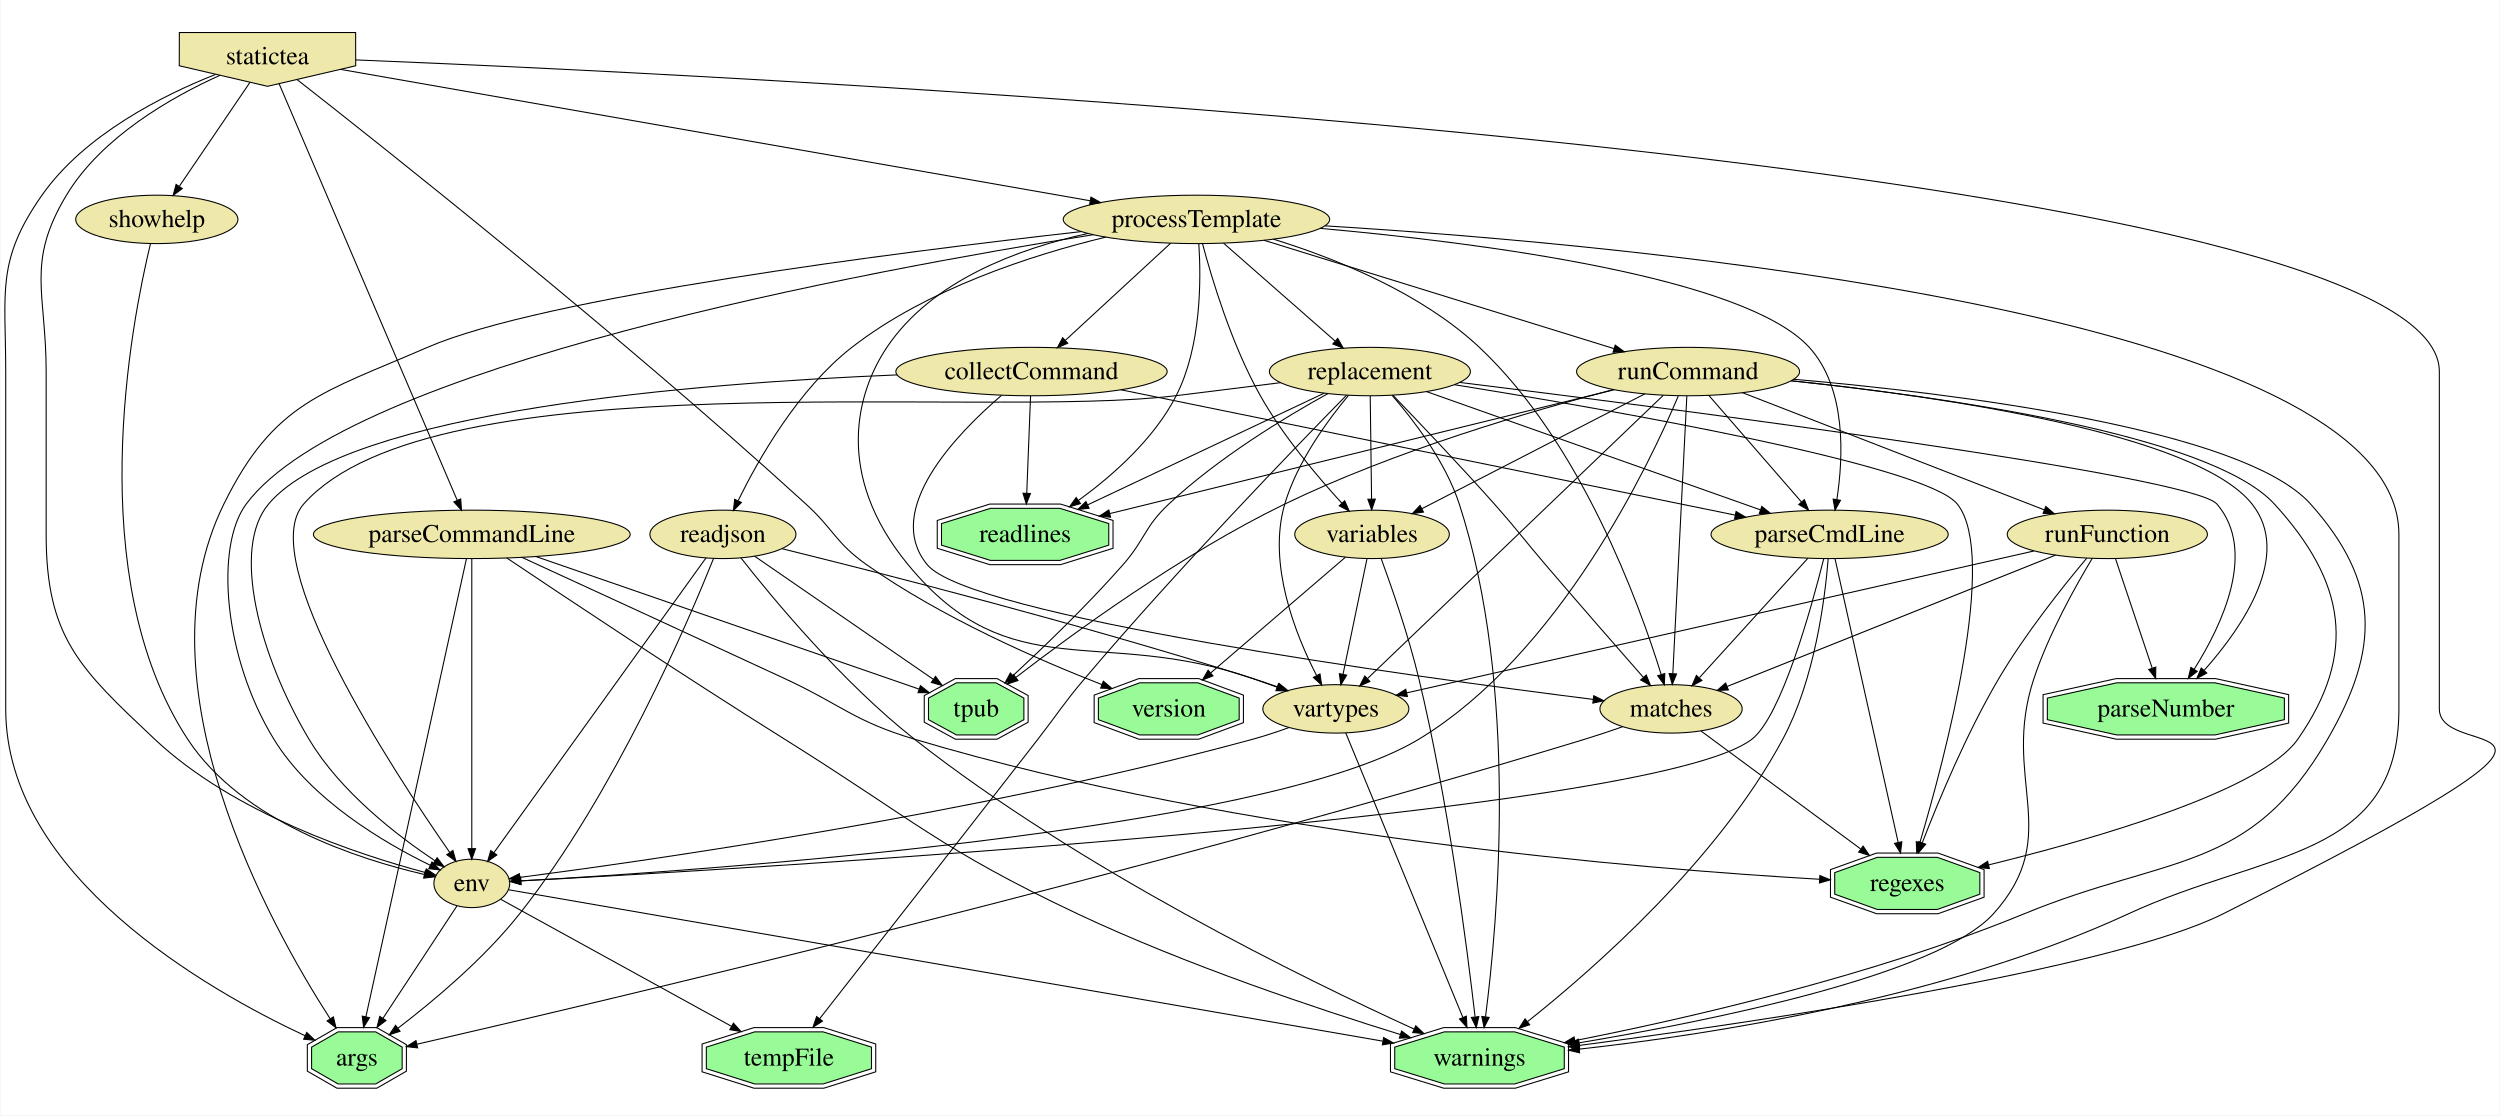
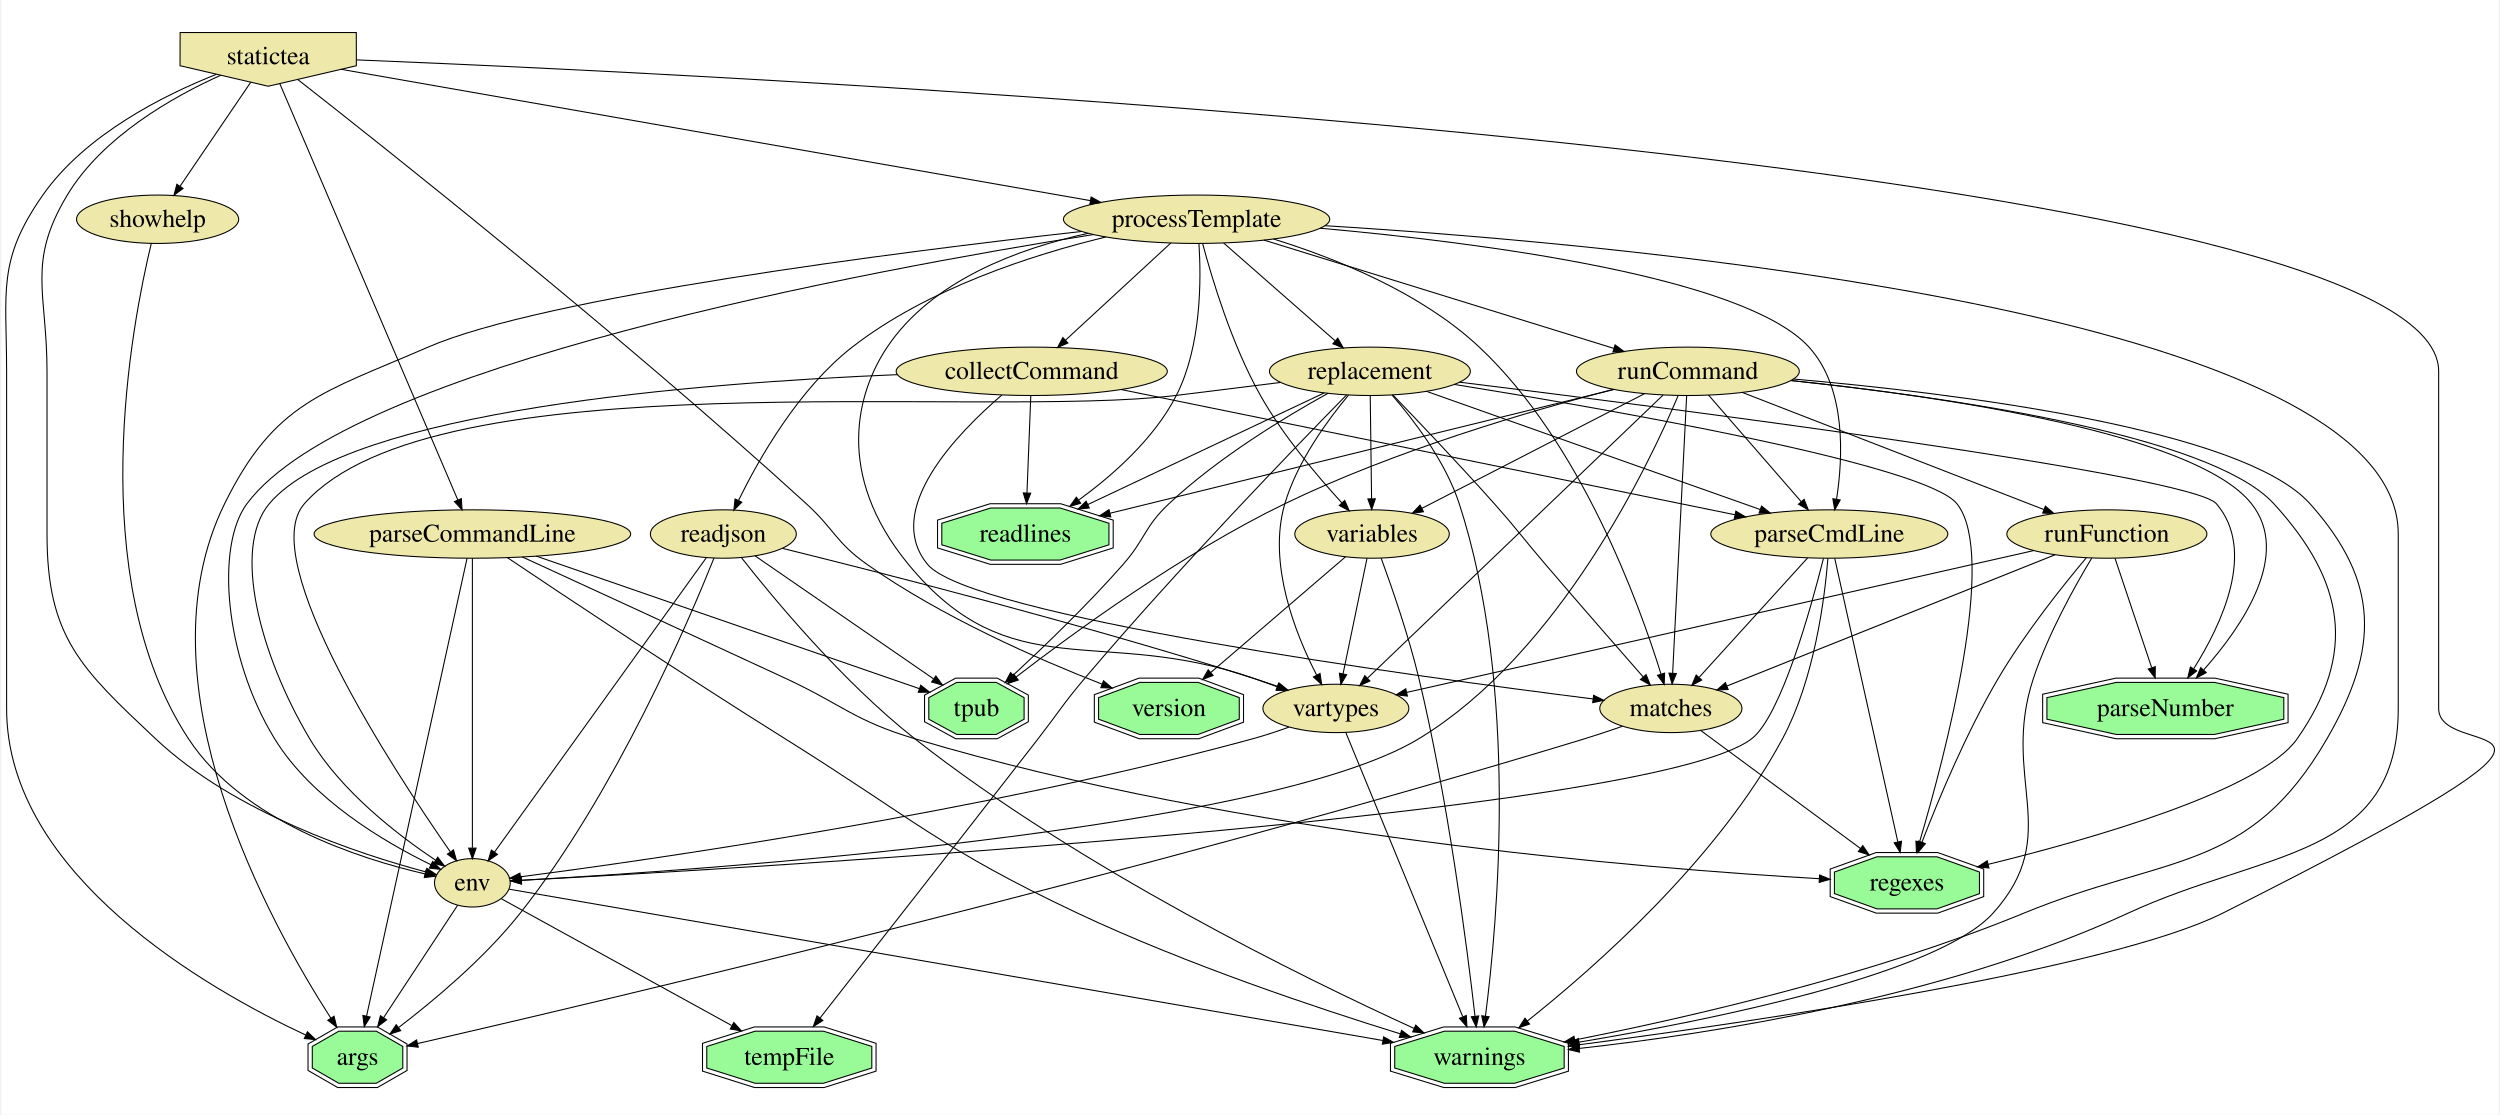
- <svg xmlns="http://www.w3.org/2000/svg" xmlns:xlink="http://www.w3.org/1999/xlink" width="2349pt" height="1048pt" viewBox="0.00 0.00 2348.50 1048.17">
-   <g id="graph0" class="graph" transform="scale(1 1) rotate(0) translate(4 1044.172)">
+ <svg xmlns="http://www.w3.org/2000/svg" xmlns:xlink="http://www.w3.org/1999/xlink" width="720pt" height="321pt" viewBox="0.00 0.00 720.00 321.35">
+   <g id="graph0" class="graph" transform="scale(.3066 .3066) rotate(0) translate(4 1044.172)">
    <polygon fill="#ffffff" stroke="transparent" points="-4,4 -4,-1044.172 2344.501,-1044.172 2344.501,4 -4,4" />
    <g id="node1" class="node">
      <g id="a_node1">
        <a xlink:href="runFunction.md" xlink:title="runFunction.md">
          <ellipse fill="#eee8aa" stroke="#000000" cx="1975.93" cy="-542" rx="94.055" ry="22.756" />
          <text text-anchor="middle" x="1975.93" y="-534.8" font-family="Times,serif" font-size="24.00" fill="#000000">runFunction</text>
        </a>
      </g>
    </g>
    <g id="node2" class="node">
      <g id="a_node2">
        <a xlink:href="parseNumber.md" xlink:title="parseNumber.md">
          <polygon fill="#98fb98" stroke="#000000" points="2142.31,-367.858 2142.31,-388.142 2077.065,-402.485 1984.795,-402.485 1919.549,-388.142 1919.549,-367.858 1984.795,-353.515 2077.065,-353.515 2142.31,-367.858" />
          <polygon fill="none" stroke="#000000" points="2146.317,-364.644 2146.317,-391.356 2077.501,-406.483 1984.359,-406.483 1915.543,-391.356 1915.543,-364.644 1984.359,-349.517 2077.501,-349.517 2146.317,-364.644" />
          <text text-anchor="middle" x="2030.93" y="-370.8" font-family="Times,serif" font-size="24.00" fill="#000000">parseNumber</text>
        </a>
      </g>
    </g>
    <g id="edge45" class="edge">
      <path fill="none" stroke="#000000" d="M1983.577,-519.197C1992.473,-492.671 2007.304,-448.449 2018,-416.556" />
      <polygon fill="#000000" stroke="#000000" points="2021.453,-417.266 2021.314,-406.672 2014.816,-415.04 2021.453,-417.266" />
    </g>
    <g id="node3" class="node">
      <g id="a_node3">
        <a xlink:href="regexes.md" xlink:title="regexes.md">
          <polygon fill="#98fb98" stroke="#000000" points="1856.117,-203.858 1856.117,-224.142 1816.174,-238.485 1759.686,-238.485 1719.743,-224.142 1719.743,-203.858 1759.686,-189.515 1816.174,-189.515 1856.117,-203.858" />
          <polygon fill="none" stroke="#000000" points="1860.108,-201.043 1860.108,-226.957 1816.868,-242.483 1758.992,-242.483 1715.752,-226.957 1715.752,-201.043 1758.992,-185.517 1816.868,-185.517 1860.108,-201.043" />
          <text text-anchor="middle" x="1787.93" y="-206.8" font-family="Times,serif" font-size="24.00" fill="#000000">regexes</text>
        </a>
      </g>
    </g>
    <g id="edge44" class="edge">
      <path fill="none" stroke="#000000" d="M1956.573,-519.613C1934.701,-493.611 1898.904,-448.852 1873.93,-406.492 1843.855,-355.479 1817.445,-292.062 1802.08,-252.295" />
      <polygon fill="#000000" stroke="#000000" points="1805.257,-250.805 1798.416,-242.716 1798.719,-253.306 1805.257,-250.805" />
    </g>
    <g id="node8" class="node">
      <g id="a_node8">
        <a xlink:href="vartypes.md" xlink:title="vartypes.md">
          <ellipse fill="#eee8aa" stroke="#000000" cx="1250.93" cy="-378" rx="68.61" ry="22.756" />
          <text text-anchor="middle" x="1250.93" y="-370.8" font-family="Times,serif" font-size="24.00" fill="#000000">vartypes</text>
        </a>
      </g>
    </g>
    <g id="edge43" class="edge">
      <path fill="none" stroke="#000000" d="M1907.07,-526.423C1767.93,-494.949 1454.885,-424.136 1317.595,-393.08" />
      <polygon fill="#000000" stroke="#000000" points="1318.15,-389.617 1307.624,-390.825 1316.605,-396.445 1318.15,-389.617" />
    </g>
    <g id="node12" class="node">
      <g id="a_node12">
        <a xlink:href="warnings.md" xlink:title="warnings.md">
          <polygon fill="#98fb98" stroke="#000000" points="1465.598,-39.858 1465.598,-60.142 1418.93,-74.485 1352.93,-74.485 1306.262,-60.142 1306.262,-39.858 1352.93,-25.515 1418.93,-25.515 1465.598,-39.858" />
          <polygon fill="none" stroke="#000000" points="1469.602,-36.905 1469.602,-63.095 1419.532,-78.484 1352.328,-78.484 1302.257,-63.095 1302.257,-36.905 1352.328,-21.517 1419.532,-21.517 1469.602,-36.905" />
          <text text-anchor="middle" x="1385.93" y="-42.8" font-family="Times,serif" font-size="24.00" fill="#000000">warnings</text>
        </a>
      </g>
    </g>
    <g id="edge42" class="edge">
      <path fill="none" stroke="#000000" d="M1961.748,-519.425C1945.955,-493.25 1920.825,-448.333 1906.93,-406.492 1875.521,-311.914 1935.668,-259.518 1868.93,-185.508 1817.148,-128.085 1604.825,-85.127 1479.583,-64.195" />
      <polygon fill="#000000" stroke="#000000" points="1480.042,-60.723 1469.604,-62.543 1478.898,-67.629 1480.042,-60.723" />
    </g>
    <g id="node17" class="node">
      <g id="a_node17">
        <a xlink:href="matches.md" xlink:title="matches.md">
          <ellipse fill="#eee8aa" stroke="#000000" cx="1565.93" cy="-378" rx="66.831" ry="22.756" />
          <text text-anchor="middle" x="1565.93" y="-370.8" font-family="Times,serif" font-size="24.00" fill="#000000">matches</text>
        </a>
      </g>
    </g>
    <g id="edge46" class="edge">
      <path fill="none" stroke="#000000" d="M1927.287,-522.543C1849.729,-491.52 1698.657,-431.091 1618.622,-399.077" />
      <polygon fill="#000000" stroke="#000000" points="1619.809,-395.782 1609.224,-395.318 1617.209,-402.281 1619.809,-395.782" />
    </g>
    <g id="node4" class="node">
      <g id="a_node4">
        <a xlink:href="parseCmdLine.md" xlink:title="parseCmdLine.md">
          <ellipse fill="#eee8aa" stroke="#000000" cx="1714.93" cy="-542" rx="111.446" ry="22.756" />
          <text text-anchor="middle" x="1714.93" y="-534.8" font-family="Times,serif" font-size="24.00" fill="#000000">parseCmdLine</text>
        </a>
      </g>
    </g>
    <g id="edge18" class="edge">
      <path fill="none" stroke="#000000" d="M1720.005,-519.196C1732.338,-463.784 1763.992,-321.558 1779.336,-252.616" />
      <polygon fill="#000000" stroke="#000000" points="1782.809,-253.121 1781.565,-242.599 1775.976,-251.6 1782.809,-253.121" />
    </g>
    <g id="node5" class="node">
      <g id="a_node5">
        <a xlink:href="env.md" xlink:title="env.md">
          <ellipse fill="#eee8aa" stroke="#000000" cx="438.93" cy="-214" rx="35.634" ry="22.756" />
          <text text-anchor="middle" x="438.93" y="-206.8" font-family="Times,serif" font-size="24.00" fill="#000000">env</text>
        </a>
      </g>
    </g>
    <g id="edge17" class="edge">
      <path fill="none" stroke="#000000" d="M1709.428,-519.129C1697.833,-472.931 1669.666,-371.045 1641.93,-349.508 1548.776,-277.175 694.137,-227.51 484.968,-216.37" />
      <polygon fill="#000000" stroke="#000000" points="485.104,-212.872 474.933,-215.839 484.734,-219.863 485.104,-212.872" />
    </g>
    <g id="edge19" class="edge">
      <path fill="none" stroke="#000000" d="M1713.624,-519.295C1710.649,-481.846 1701.087,-405.688 1670.93,-349.508 1610.051,-236.097 1494.612,-134.605 1430.926,-83.985" />
      <polygon fill="#000000" stroke="#000000" points="1433.066,-81.215 1423.047,-77.772 1428.732,-86.712 1433.066,-81.215" />
    </g>
    <g id="edge20" class="edge">
      <path fill="none" stroke="#000000" d="M1694.524,-519.54C1668.073,-490.426 1621.884,-439.587 1592.658,-407.418" />
      <polygon fill="#000000" stroke="#000000" points="1594.93,-404.715 1585.615,-399.667 1589.749,-409.422 1594.93,-404.715" />
    </g>
    <g id="node7" class="node">
      <g id="a_node7">
        <a xlink:href="tempFile.md" xlink:title="tempFile.md">
          <polygon fill="#98fb98" stroke="#000000" points="814.528,-39.858 814.528,-60.142 769.072,-74.485 704.788,-74.485 659.332,-60.142 659.332,-39.858 704.788,-25.515 769.072,-25.515 814.528,-39.858" />
          <polygon fill="none" stroke="#000000" points="818.53,-36.928 818.53,-63.072 769.689,-78.484 704.171,-78.484 655.33,-63.072 655.33,-36.928 704.171,-21.517 769.689,-21.517 818.53,-36.928" />
          <text text-anchor="middle" x="736.93" y="-42.8" font-family="Times,serif" font-size="24.00" fill="#000000">tempFile</text>
        </a>
      </g>
    </g>
    <g id="edge4" class="edge">
      <path fill="none" stroke="#000000" d="M466.165,-199.011C515.124,-172.068 618.841,-114.989 682.747,-79.819" />
      <polygon fill="#000000" stroke="#000000" points="684.803,-82.683 691.876,-74.795 681.428,-76.55 684.803,-82.683" />
    </g>
    <g id="edge5" class="edge">
      <path fill="none" stroke="#000000" d="M473.475,-208.018C606.942,-184.904 1091.566,-100.978 1295.02,-65.744" />
      <polygon fill="#000000" stroke="#000000" points="1295.824,-69.156 1305.081,-64.001 1294.63,-62.259 1295.824,-69.156" />
    </g>
    <g id="node16" class="node">
      <g id="a_node16">
        <a xlink:href="args.md" xlink:title="args.md">
          <polygon fill="#98fb98" stroke="#000000" points="373.479,-39.858 373.479,-60.142 348.554,-74.485 313.305,-74.485 288.381,-60.142 288.381,-39.858 313.305,-25.515 348.554,-25.515 373.479,-39.858" />
          <polygon fill="none" stroke="#000000" points="377.481,-37.547 377.481,-62.453 349.625,-78.484 312.235,-78.484 284.378,-62.453 284.378,-37.547 312.235,-21.517 349.625,-21.517 377.481,-37.547" />
          <text text-anchor="middle" x="330.93" y="-42.8" font-family="Times,serif" font-size="24.00" fill="#000000">args</text>
        </a>
      </g>
    </g>
    <g id="edge6" class="edge">
      <path fill="none" stroke="#000000" d="M425.032,-192.896C407.46,-166.212 376.909,-119.82 355.394,-87.149" />
      <polygon fill="#000000" stroke="#000000" points="358.281,-85.169 349.858,-78.743 352.435,-89.019 358.281,-85.169" />
    </g>
    <g id="node6" class="node">
      <g id="a_node6">
        <a xlink:href="variables.md" xlink:title="variables.md">
          <ellipse fill="#eee8aa" stroke="#000000" cx="1284.93" cy="-542" rx="72.634" ry="22.756" />
          <text text-anchor="middle" x="1284.93" y="-534.8" font-family="Times,serif" font-size="24.00" fill="#000000">variables</text>
        </a>
      </g>
    </g>
    <g id="edge38" class="edge">
      <path fill="none" stroke="#000000" d="M1280.202,-519.197C1274.341,-490.924 1264.312,-442.547 1257.652,-410.423" />
      <polygon fill="#000000" stroke="#000000" points="1261.074,-409.691 1255.617,-400.61 1254.22,-411.112 1261.074,-409.691" />
    </g>
    <g id="edge40" class="edge">
      <path fill="none" stroke="#000000" d="M1293.505,-519.293C1303.294,-492.625 1319.204,-446.892 1328.93,-406.492 1356.376,-292.49 1374.149,-154.722 1381.729,-88.809" />
      <polygon fill="#000000" stroke="#000000" points="1385.25,-88.817 1382.9,-78.486 1378.295,-88.028 1385.25,-88.817" />
    </g>
    <g id="node18" class="node">
      <g id="a_node18">
        <a xlink:href="version.md" xlink:title="version.md">
          <polygon fill="#98fb98" stroke="#000000" points="1160.082,-367.858 1160.082,-388.142 1121.331,-402.485 1066.529,-402.485 1027.778,-388.142 1027.778,-367.858 1066.529,-353.515 1121.331,-353.515 1160.082,-367.858" />
          <polygon fill="none" stroke="#000000" points="1164.072,-365.072 1164.072,-390.928 1122.044,-406.483 1065.816,-406.483 1023.788,-390.928 1023.788,-365.072 1065.816,-349.517 1122.044,-349.517 1164.072,-365.072" />
          <text text-anchor="middle" x="1093.93" y="-370.8" font-family="Times,serif" font-size="24.00" fill="#000000">version</text>
        </a>
      </g>
    </g>
    <g id="edge39" class="edge">
      <path fill="none" stroke="#000000" d="M1259.96,-520.56C1227.768,-492.919 1171.419,-444.535 1133.4,-411.89" />
      <polygon fill="#000000" stroke="#000000" points="1135.447,-409.035 1125.58,-405.176 1130.887,-414.346 1135.447,-409.035" />
    </g>
    <g id="edge33" class="edge">
      <path fill="none" stroke="#000000" d="M1206.798,-360.422C1195.846,-356.465 1184.057,-352.545 1172.93,-349.508 916.577,-279.555 599.953,-234.723 484.099,-219.651" />
      <polygon fill="#000000" stroke="#000000" points="484.531,-216.178 474.165,-218.368 483.635,-223.121 484.531,-216.178" />
    </g>
    <g id="edge34" class="edge">
      <path fill="none" stroke="#000000" d="M1260.209,-355.455C1282.977,-300.137 1341.811,-157.194 1370.177,-88.274" />
      <polygon fill="#000000" stroke="#000000" points="1373.564,-89.241 1374.133,-78.661 1367.091,-86.577 1373.564,-89.241" />
    </g>
    <g id="node9" class="node">
      <g id="a_node9">
        <a xlink:href="tpub.md" xlink:title="tpub.md">
          <polygon fill="#98fb98" stroke="#000000" points="957.743,-367.858 957.743,-388.142 931.492,-402.485 894.368,-402.485 868.117,-388.142 868.117,-367.858 894.368,-353.515 931.492,-353.515 957.743,-367.858" />
          <polygon fill="none" stroke="#000000" points="961.735,-365.484 961.735,-390.516 932.51,-406.483 893.35,-406.483 864.125,-390.516 864.125,-365.484 893.35,-349.517 932.51,-349.517 961.735,-365.484" />
          <text text-anchor="middle" x="912.93" y="-370.8" font-family="Times,serif" font-size="24.00" fill="#000000">tpub</text>
        </a>
      </g>
    </g>
    <g id="node10" class="node">
      <g id="a_node10">
        <a xlink:href="replacement.md" xlink:title="replacement.md">
          <ellipse fill="#eee8aa" stroke="#000000" cx="1282.93" cy="-695" rx="94.456" ry="22.756" />
          <text text-anchor="middle" x="1282.93" y="-687.8" font-family="Times,serif" font-size="24.00" fill="#000000">replacement</text>
        </a>
      </g>
    </g>
    <g id="edge60" class="edge">
      <path fill="none" stroke="#000000" d="M1367.081,-684.804C1567.049,-660.179 2055.81,-597.509 2078.93,-570.492 2116.457,-526.639 2084.284,-457.714 2057.583,-415.333" />
      <polygon fill="#000000" stroke="#000000" points="2060.371,-413.199 2051.995,-406.711 2054.497,-417.006 2060.371,-413.199" />
    </g>
    <g id="edge51" class="edge">
      <path fill="none" stroke="#000000" d="M1362.237,-682.68C1507.777,-659.279 1805.386,-607.442 1834.93,-570.492 1873.663,-522.048 1823.947,-334.019 1799.757,-252.289" />
      <polygon fill="#000000" stroke="#000000" points="1803.088,-251.214 1796.871,-242.636 1796.382,-253.219 1803.088,-251.214" />
    </g>
    <g id="edge54" class="edge">
      <path fill="none" stroke="#000000" d="M1335.902,-676.239C1415.086,-648.195 1564.157,-595.399 1649.857,-565.047" />
      <polygon fill="#000000" stroke="#000000" points="1651.218,-568.278 1659.476,-561.64 1648.881,-561.679 1651.218,-568.278" />
    </g>
    <g id="edge52" class="edge">
      <path fill="none" stroke="#000000" d="M1199.118,-684.578C1168.251,-680.741 1133.001,-676.359 1100.93,-672.373 918.709,-649.725 402.503,-708.105 280.93,-570.492 234.737,-518.205 365.358,-319.009 418.012,-243.371" />
      <polygon fill="#000000" stroke="#000000" points="421.161,-244.977 424.03,-234.778 415.427,-240.962 421.161,-244.977" />
    </g>
    <g id="edge58" class="edge">
      <path fill="none" stroke="#000000" d="M1283.229,-672.094C1283.565,-646.405 1284.113,-604.513 1284.496,-575.228" />
      <polygon fill="#000000" stroke="#000000" points="1287.997,-575.107 1284.629,-565.062 1280.998,-575.016 1287.997,-575.107" />
    </g>
    <g id="edge59" class="edge">
      <path fill="none" stroke="#000000" d="M1261.017,-672.825C1214.337,-625.284 1102.226,-509.495 1014.93,-406.492 994.242,-382.082 990.558,-374.779 970.93,-349.508 897.243,-254.637 810.025,-143.237 765.783,-86.791" />
      <polygon fill="#000000" stroke="#000000" points="768.498,-84.581 759.574,-78.87 762.989,-88.9 768.498,-84.581" />
    </g>
    <g id="edge53" class="edge">
      <path fill="none" stroke="#000000" d="M1262.87,-672.685C1243.22,-649.196 1214.582,-610.183 1202.93,-570.492 1186.428,-514.283 1213.042,-447.793 1232.764,-409.496" />
      <polygon fill="#000000" stroke="#000000" points="1236.001,-410.864 1237.6,-400.39 1229.819,-407.581 1236.001,-410.864" />
    </g>
    <g id="edge61" class="edge">
      <path fill="none" stroke="#000000" d="M1243.601,-674.375C1203.318,-652.096 1140.212,-613.906 1093.93,-570.492 1070.79,-548.785 1071.862,-537.351 1050.93,-513.508 1017.783,-475.752 976.24,-435.839 947.439,-409.188" />
      <polygon fill="#000000" stroke="#000000" points="949.765,-406.572 940.038,-402.373 945.023,-411.722 949.765,-406.572" />
    </g>
    <g id="node11" class="node">
      <g id="a_node11">
        <a xlink:href="readlines.md" xlink:title="readlines.md">
          <polygon fill="#98fb98" stroke="#000000" points="1037.519,-531.858 1037.519,-552.142 991.483,-566.485 926.377,-566.485 880.341,-552.142 880.341,-531.858 926.377,-517.515 991.483,-517.515 1037.519,-531.858" />
          <polygon fill="none" stroke="#000000" points="1041.522,-528.916 1041.522,-555.084 992.092,-570.484 925.768,-570.484 876.338,-555.084 876.338,-528.916 925.768,-513.516 992.092,-513.516 1041.522,-528.916" />
          <text text-anchor="middle" x="958.93" y="-534.8" font-family="Times,serif" font-size="24.00" fill="#000000">readlines</text>
        </a>
      </g>
    </g>
    <g id="edge55" class="edge">
      <path fill="none" stroke="#000000" d="M1239.905,-674.683C1182.809,-647.721 1081.77,-600.008 1017.685,-569.746" />
      <polygon fill="#000000" stroke="#000000" points="1019.045,-566.517 1008.508,-565.412 1016.056,-572.847 1019.045,-566.517" />
    </g>
    <g id="edge57" class="edge">
      <path fill="none" stroke="#000000" d="M1303.674,-672.778C1324.053,-649.363 1353.923,-610.408 1366.93,-570.492 1423.059,-398.238 1402.968,-176.796 1391.583,-88.668" />
      <polygon fill="#000000" stroke="#000000" points="1395.031,-88.045 1390.243,-78.594 1388.092,-88.968 1395.031,-88.045" />
    </g>
    <g id="edge56" class="edge">
      <path fill="none" stroke="#000000" d="M1304.438,-672.847C1328.195,-648.209 1367.395,-607.055 1399.93,-570.492 1421.943,-545.754 1426.389,-538.658 1447.93,-513.508 1479.328,-476.849 1515.877,-435.002 1539.881,-407.63" />
      <polygon fill="#000000" stroke="#000000" points="1542.641,-409.792 1546.606,-399.967 1537.38,-405.175 1542.641,-409.792" />
    </g>
    <g id="node13" class="node">
      <g id="a_node13">
        <a xlink:href="collectCommand.md" xlink:title="collectCommand.md">
          <ellipse fill="#eee8aa" stroke="#000000" cx="964.93" cy="-695" rx="127.498" ry="22.756" />
          <text text-anchor="middle" x="964.93" y="-687.8" font-family="Times,serif" font-size="24.00" fill="#000000">collectCommand</text>
        </a>
      </g>
    </g>
    <g id="edge25" class="edge">
      <path fill="none" stroke="#000000" d="M1048.781,-677.894C1191.52,-648.776 1480.395,-589.845 1626.314,-560.078" />
      <polygon fill="#000000" stroke="#000000" points="1627.044,-563.501 1636.142,-558.073 1625.644,-556.642 1627.044,-563.501" />
    </g>
    <g id="edge22" class="edge">
      <path fill="none" stroke="#000000" d="M838.77,-691.873C653.571,-684.319 321.997,-658.529 247.93,-570.492 212.9,-528.855 238.825,-428.66 285.93,-349.508 315.372,-300.035 368.952,-258.841 404.247,-235.304" />
      <polygon fill="#000000" stroke="#000000" points="406.35,-238.111 412.801,-229.707 402.517,-232.254 406.35,-238.111" />
    </g>
    <g id="edge24" class="edge">
      <path fill="none" stroke="#000000" d="M964.032,-672.094C963.085,-647.965 961.578,-609.539 960.447,-580.693" />
      <polygon fill="#000000" stroke="#000000" points="963.938,-580.399 960.049,-570.543 956.944,-580.673 963.938,-580.399" />
    </g>
    <g id="edge23" class="edge">
      <path fill="none" stroke="#000000" d="M936.77,-672.656C894.728,-636.638 824.779,-564.615 866.93,-513.508 906.789,-465.18 1321.808,-408.423 1492.859,-386.888" />
      <polygon fill="#000000" stroke="#000000" points="1493.299,-390.36 1502.786,-385.643 1492.428,-383.415 1493.299,-390.36" />
    </g>
    <g id="node14" class="node">
      <g id="a_node14">
        <a xlink:href="statictea.md" xlink:title="statictea.md">
          <polygon fill="#eee8aa" stroke="#000000" points="164.026,-982.367 246.93,-963.062 329.834,-982.367 329.757,-1013.602 164.103,-1013.602 164.026,-982.367" />
          <text text-anchor="middle" x="246.93" y="-983.8" font-family="Times,serif" font-size="24.00" fill="#000000">statictea</text>
        </a>
      </g>
    </g>
    <g id="edge75" class="edge">
      <path fill="none" stroke="#000000" d="M202.225,-973.385C157.608,-953.265 91.061,-915.825 57.93,-860.627 19.798,-797.098 38.93,-769.095 38.93,-695 38.93,-695 38.93,-695 38.93,-542 38.93,-445.179 70.428,-415.869 140.93,-349.508 215.218,-279.584 331.845,-241.095 394.909,-224.336" />
      <polygon fill="#000000" stroke="#000000" points="396.126,-227.637 404.927,-221.738 394.369,-220.861 396.126,-227.637" />
    </g>
    <g id="edge71" class="edge">
      <path fill="none" stroke="#000000" d="M329.786,-987.877C712.182,-972.388 2287.93,-896.346 2287.93,-695 2287.93,-695 2287.93,-695 2287.93,-378 2287.93,-324.5 2495.591,-392.351 2084.93,-185.508 1979.903,-132.608 1644.875,-83.489 1479.748,-61.751" />
      <polygon fill="#000000" stroke="#000000" points="1479.973,-58.251 1469.603,-60.422 1479.064,-65.192 1479.973,-58.251" />
    </g>
    <g id="node15" class="node">
      <g id="a_node15">
        <a xlink:href="showhelp.md" xlink:title="showhelp.md">
          <ellipse fill="#eee8aa" stroke="#000000" cx="142.93" cy="-838" rx="76.224" ry="22.756" />
          <text text-anchor="middle" x="142.93" y="-830.8" font-family="Times,serif" font-size="24.00" fill="#000000">showhelp</text>
        </a>
      </g>
    </g>
    <g id="edge73" class="edge">
      <path fill="none" stroke="#000000" d="M230.451,-966.757C212.491,-940.336 183.703,-897.984 164.086,-869.124" />
      <polygon fill="#000000" stroke="#000000" points="166.831,-866.936 158.315,-860.634 161.042,-870.871 166.831,-866.936" />
    </g>
    <g id="edge70" class="edge">
      <path fill="none" stroke="#000000" d="M197.957,-974.186C148.856,-954.712 74.96,-917.785 34.93,-860.627 -8.178,-799.074 .93,-770.147 .93,-695 .93,-695 .93,-695 .93,-378 .93,-221.223 190.607,-113.637 282.357,-70.766" />
      <polygon fill="#000000" stroke="#000000" points="283.832,-73.941 291.452,-66.579 280.905,-67.582 283.832,-73.941" />
    </g>
    <g id="edge74" class="edge">
      <path fill="none" stroke="#000000" d="M274.83,-969.296C352.518,-908.55 577.162,-730.764 752.93,-570.492 779.399,-546.356 780.677,-534.182 809.93,-513.508 880.122,-463.902 971.307,-424.087 1031.168,-400.765" />
      <polygon fill="#000000" stroke="#000000" points="1032.429,-404.03 1040.498,-397.165 1029.909,-397.499 1032.429,-404.03" />
    </g>
    <g id="node20" class="node">
      <g id="a_node20">
        <a xlink:href="parseCommandLine.md" xlink:title="parseCommandLine.md">
          <ellipse fill="#eee8aa" stroke="#000000" cx="438.93" cy="-542" rx="148.852" ry="22.756" />
          <text text-anchor="middle" x="438.93" y="-534.8" font-family="Times,serif" font-size="24.00" fill="#000000">parseCommandLine</text>
        </a>
      </g>
    </g>
    <g id="edge9" class="edge">
      <path fill="none" stroke="#000000" d="M257.803,-965.573C290.653,-888.751 388.85,-659.115 425.2,-574.109" />
      <polygon fill="#000000" stroke="#000000" points="428.505,-575.281 429.219,-564.71 422.069,-572.529 428.505,-575.281" />
    </g>
    <g id="node21" class="node">
      <g id="a_node21">
        <a xlink:href="processTemplate.md" xlink:title="processTemplate.md">
          <ellipse fill="#eee8aa" stroke="#000000" cx="1119.93" cy="-838" rx="125.205" ry="22.756" />
          <text text-anchor="middle" x="1119.93" y="-830.8" font-family="Times,serif" font-size="24.00" fill="#000000">processTemplate</text>
        </a>
      </g>
    </g>
    <g id="edge69" class="edge">
      <path fill="none" stroke="#000000" d="M315.433,-978.994C468.892,-952.099 840.81,-886.918 1020.064,-855.502" />
      <polygon fill="#000000" stroke="#000000" points="1020.775,-858.931 1030.021,-853.757 1019.567,-852.036 1020.775,-858.931" />
    </g>
    <g id="edge72" class="edge">
      <path fill="none" stroke="#000000" d="M137.03,-815.407C119.07,-741.314 72.144,-501.739 171.93,-349.508 222.815,-271.88 332.612,-236.617 394.383,-222.387" />
      <polygon fill="#000000" stroke="#000000" points="395.23,-225.785 404.235,-220.202 393.714,-218.951 395.23,-225.785" />
    </g>
    <g id="edge14" class="edge">
      <path fill="none" stroke="#000000" d="M1594.046,-357.229C1631.862,-329.294 1699.495,-279.33 1744.041,-246.422" />
      <polygon fill="#000000" stroke="#000000" points="1746.389,-249.04 1752.352,-240.283 1742.229,-243.409 1746.389,-249.04" />
    </g>
    <g id="edge13" class="edge">
      <path fill="none" stroke="#000000" d="M1520.317,-361.2C1508.829,-357.177 1496.479,-353.031 1484.93,-349.508 1067.798,-222.262 555.595,-101.59 387.37,-62.865" />
      <polygon fill="#000000" stroke="#000000" points="388.025,-59.424 377.495,-60.595 386.457,-66.246 388.025,-59.424" />
    </g>
    <g id="node19" class="node">
      <g id="a_node19">
        <a xlink:href="readjson.md" xlink:title="readjson.md">
          <ellipse fill="#eee8aa" stroke="#000000" cx="674.93" cy="-542" rx="68.61" ry="22.756" />
          <text text-anchor="middle" x="674.93" y="-534.8" font-family="Times,serif" font-size="24.00" fill="#000000">readjson</text>
        </a>
      </g>
    </g>
    <g id="edge64" class="edge">
      <path fill="none" stroke="#000000" d="M659.079,-519.97C617.637,-462.372 506.071,-307.315 459.643,-242.787" />
      <polygon fill="#000000" stroke="#000000" points="462.477,-240.734 453.796,-234.661 456.795,-244.822 462.477,-240.734" />
    </g>
    <g id="edge66" class="edge">
      <path fill="none" stroke="#000000" d="M730.647,-528.476C823.185,-505.651 1014.11,-457.007 1172.93,-406.492 1180.548,-404.069 1188.526,-401.358 1196.35,-398.599" />
      <polygon fill="#000000" stroke="#000000" points="1197.546,-401.889 1205.783,-395.225 1195.188,-395.298 1197.546,-401.889" />
    </g>
    <g id="edge65" class="edge">
      <path fill="none" stroke="#000000" d="M704.592,-521.561C746.94,-492.38 824.86,-438.687 872.471,-405.879" />
      <polygon fill="#000000" stroke="#000000" points="874.745,-408.563 880.993,-400.007 870.773,-402.799 874.745,-408.563" />
    </g>
    <g id="edge63" class="edge">
      <path fill="none" stroke="#000000" d="M691.732,-520.027C721.583,-481.982 787.128,-402.811 854.93,-349.508 1010.254,-227.399 1221.399,-124.118 1324.368,-77.134" />
      <polygon fill="#000000" stroke="#000000" points="1326.033,-80.222 1333.69,-72.899 1323.138,-73.848 1326.033,-80.222" />
    </g>
    <g id="edge67" class="edge">
      <path fill="none" stroke="#000000" d="M666.183,-519.501C642.644,-460.669 573.626,-298.98 483.93,-185.508 450.46,-143.167 402.748,-103.301 369.535,-77.918" />
      <polygon fill="#000000" stroke="#000000" points="371.509,-75.022 361.421,-71.784 367.288,-80.606 371.509,-75.022" />
    </g>
    <g id="edge8" class="edge">
      <path fill="none" stroke="#000000" d="M485.809,-520.481C543.86,-493.815 645.751,-446.942 732.93,-406.492 787.216,-381.303 797.594,-366.655 854.93,-349.508 1160.21,-258.21 1540.725,-227.405 1705.514,-217.885" />
      <polygon fill="#000000" stroke="#000000" points="1705.793,-221.375 1715.579,-217.315 1705.397,-214.387 1705.793,-221.375" />
    </g>
    <g id="edge7" class="edge">
      <path fill="none" stroke="#000000" d="M438.93,-519.196C438.93,-462.222 438.93,-313.473 438.93,-246.966" />
      <polygon fill="#000000" stroke="#000000" points="442.43,-246.653 438.93,-236.653 435.43,-246.653 442.43,-246.653" />
    </g>
    <g id="edge1" class="edge">
      <path fill="none" stroke="#000000" d="M498.962,-521.229C592.126,-488.995 770.054,-427.434 859.212,-396.586" />
      <polygon fill="#000000" stroke="#000000" points="860.55,-399.827 868.856,-393.249 858.261,-393.212 860.55,-399.827" />
    </g>
    <g id="edge3" class="edge">
      <path fill="none" stroke="#000000" d="M471.707,-519.894C525.709,-483.62 636.968,-409.5 732.93,-349.508 853.596,-274.072 879.237,-246.248 1007.93,-185.508 1109.955,-137.355 1234.042,-95.931 1311.528,-71.972" />
      <polygon fill="#000000" stroke="#000000" points="1312.68,-75.279 1321.209,-68.994 1310.622,-68.588 1312.68,-75.279" />
    </g>
    <g id="edge2" class="edge">
      <path fill="none" stroke="#000000" d="M433.938,-519.257C416.889,-441.591 360.846,-186.285 339.39,-88.54" />
      <polygon fill="#000000" stroke="#000000" points="342.808,-87.787 337.245,-78.77 335.971,-89.288 342.808,-87.787" />
    </g>
    <g id="edge21" class="edge">
      <path fill="none" stroke="#000000" d="M1236.157,-829.569C1386.302,-816.111 1635.601,-784.195 1695.93,-717.627 1731.02,-678.909 1727.818,-613.934 1721.751,-574.803" />
      <polygon fill="#000000" stroke="#000000" points="1725.165,-574.003 1720.037,-564.732 1718.264,-575.177 1725.165,-574.003" />
    </g>
    <g id="edge12" class="edge">
      <path fill="none" stroke="#000000" d="M1023.118,-823.647C812.413,-790.226 323.383,-700.073 226.93,-570.492 197.436,-530.868 205.619,-426.813 252.93,-349.508 287.806,-292.521 356.488,-252.162 399.926,-231.025" />
      <polygon fill="#000000" stroke="#000000" points="401.529,-234.138 409.057,-226.683 398.523,-227.816 401.529,-234.138" />
    </g>
    <g id="edge49" class="edge">
      <path fill="none" stroke="#000000" d="M1125.586,-815.284C1134.335,-782.392 1152.997,-720.209 1179.93,-672.373 1201.25,-634.505 1233.488,-596.394 1256.615,-571.244" />
      <polygon fill="#000000" stroke="#000000" points="1259.227,-573.574 1263.478,-563.87 1254.103,-568.806 1259.227,-573.574" />
    </g>
    <g id="edge50" class="edge">
      <path fill="none" stroke="#000000" d="M1018.173,-824.831C952.147,-810.429 870.862,-780.35 828.93,-717.627 800.891,-675.685 778.902,-598.615 848.93,-513.508 945.287,-396.404 1029.689,-456.296 1172.93,-406.492 1180.302,-403.928 1188.045,-401.175 1195.672,-398.426" />
      <polygon fill="#000000" stroke="#000000" points="1197.024,-401.659 1205.234,-394.962 1194.639,-395.078 1197.024,-401.659" />
    </g>
    <g id="edge62" class="edge">
      <path fill="none" stroke="#000000" d="M1145.399,-815.656C1173.591,-790.923 1219.121,-750.98 1250.002,-723.887" />
      <polygon fill="#000000" stroke="#000000" points="1252.698,-726.178 1257.907,-716.952 1248.082,-720.916 1252.698,-726.178" />
    </g>
    <g id="edge16" class="edge">
      <path fill="none" stroke="#000000" d="M1122.153,-815.149C1124.364,-781.819 1124.577,-718.795 1100.93,-672.373 1080.152,-631.584 1041.041,-597.165 1009.119,-573.952" />
      <polygon fill="#000000" stroke="#000000" points="1010.929,-570.944 1000.751,-568.001 1006.872,-576.649 1010.929,-570.944" />
    </g>
    <g id="edge11" class="edge">
      <path fill="none" stroke="#000000" d="M1240.592,-831.944C1531.929,-814.038 2249.93,-748.919 2249.93,-542 2249.93,-542 2249.93,-542 2249.93,-378 2249.93,-236.356 2124.469,-245.012 1995.93,-185.508 1824.168,-105.996 1603.196,-71.923 1479.869,-58.284" />
      <polygon fill="#000000" stroke="#000000" points="1480.022,-54.78 1469.703,-57.182 1479.267,-61.739 1480.022,-54.78" />
    </g>
    <g id="edge26" class="edge">
      <path fill="none" stroke="#000000" d="M1095.711,-815.656C1069.059,-791.067 1026.112,-751.445 996.757,-724.363" />
      <polygon fill="#000000" stroke="#000000" points="998.957,-721.631 989.234,-717.422 994.211,-726.776 998.957,-721.631" />
    </g>
    <g id="edge10" class="edge">
      <path fill="none" stroke="#000000" d="M1011.658,-826.519C837.933,-807.009 505.431,-764.874 396.93,-717.627 298.684,-674.847 253.233,-666.642 205.93,-570.492 122.938,-401.797 249.174,-174.683 305.783,-86.828" />
      <polygon fill="#000000" stroke="#000000" points="308.829,-88.565 311.358,-78.277 302.965,-84.742 308.829,-88.565" />
    </g>
    <g id="edge15" class="edge">
      <path fill="none" stroke="#000000" d="M1192.23,-819.414C1250.349,-801.417 1331.069,-769.167 1385.93,-717.627 1481.263,-628.065 1536.134,-476.543 1556.615,-410.452" />
      <polygon fill="#000000" stroke="#000000" points="1560.05,-411.186 1559.608,-400.6 1553.352,-409.151 1560.05,-411.186" />
    </g>
    <g id="edge68" class="edge">
      <path fill="none" stroke="#000000" d="M1034.762,-821.367C964.989,-804.432 866.593,-772.652 795.93,-717.627 745.702,-678.515 708.364,-612.722 689.257,-573.728" />
      <polygon fill="#000000" stroke="#000000" points="692.275,-571.927 684.795,-564.424 685.963,-574.954 692.275,-571.927" />
    </g>
    <g id="node22" class="node">
      <g id="a_node22">
        <a xlink:href="runCommand.md" xlink:title="runCommand.md">
          <ellipse fill="#eee8aa" stroke="#000000" cx="1581.93" cy="-695" rx="104.787" ry="22.756" />
          <text text-anchor="middle" x="1581.93" y="-687.8" font-family="Times,serif" font-size="24.00" fill="#000000">runCommand</text>
        </a>
      </g>
    </g>
    <g id="edge48" class="edge">
      <path fill="none" stroke="#000000" d="M1183.2,-818.416C1269.31,-791.763 1422.884,-744.229 1512.217,-716.578" />
      <polygon fill="#000000" stroke="#000000" points="1513.468,-719.855 1521.986,-713.554 1511.398,-713.168 1513.468,-719.855" />
    </g>
    <g id="edge47" class="edge">
      <path fill="none" stroke="#000000" d="M1633.035,-675.155C1705.916,-646.853 1839.409,-595.015 1916.575,-565.049" />
      <polygon fill="#000000" stroke="#000000" points="1918.103,-568.21 1926.158,-561.328 1915.57,-561.685 1918.103,-568.21" />
    </g>
    <g id="edge37" class="edge">
      <path fill="none" stroke="#000000" d="M1678.926,-686.376C1816.867,-671.874 2058.919,-637.399 2111.93,-570.492 2149.582,-522.97 2103.482,-455.398 2066.981,-414.247" />
      <polygon fill="#000000" stroke="#000000" points="2069.381,-411.684 2060.068,-406.632 2064.198,-416.389 2069.381,-411.684" />
    </g>
    <g id="edge31" class="edge">
      <path fill="none" stroke="#000000" d="M1678.624,-686.279C1819.958,-671.442 2072.731,-636.294 2132.93,-570.492 2199.552,-497.668 2211.354,-430.49 2154.93,-349.508 2120.91,-300.683 1961.509,-255.208 1864.314,-231.374" />
      <polygon fill="#000000" stroke="#000000" points="1865.071,-227.956 1854.527,-228.996 1863.418,-234.758 1865.071,-227.956" />
    </g>
    <g id="edge27" class="edge">
      <path fill="none" stroke="#000000" d="M1601.269,-672.753C1624.284,-646.276 1662.827,-601.938 1688.561,-572.334" />
      <polygon fill="#000000" stroke="#000000" points="1691.214,-574.617 1695.133,-564.774 1685.931,-570.025 1691.214,-574.617" />
    </g>
    <g id="edge32" class="edge">
      <path fill="none" stroke="#000000" d="M1572.723,-672.029C1545.945,-608.501 1461.488,-429.855 1328.93,-349.508 1184.083,-261.713 646.545,-225.447 485.083,-216.389" />
      <polygon fill="#000000" stroke="#000000" points="485.178,-212.889 475,-215.831 484.791,-219.878 485.178,-212.889" />
    </g>
    <g id="edge41" class="edge">
      <path fill="none" stroke="#000000" d="M1541.256,-674.047C1486.515,-645.847 1389.362,-595.799 1331.675,-566.081" />
      <polygon fill="#000000" stroke="#000000" points="1333.26,-562.96 1322.768,-561.492 1330.055,-569.183 1333.26,-562.96" />
    </g>
    <g id="edge35" class="edge">
      <path fill="none" stroke="#000000" d="M1558.655,-672.709C1499.971,-616.508 1346.018,-469.067 1280.805,-406.611" />
      <polygon fill="#000000" stroke="#000000" points="1282.947,-403.817 1273.304,-399.428 1278.105,-408.872 1282.947,-403.817" />
    </g>
    <g id="edge30" class="edge">
      <path fill="none" stroke="#000000" d="M1511.988,-678.079C1434.244,-657.903 1306.056,-620.524 1202.93,-570.492 1106.166,-523.546 1003.779,-448.837 950.357,-407.659" />
      <polygon fill="#000000" stroke="#000000" points="952.261,-404.706 942.212,-401.348 947.973,-410.239 952.261,-404.706" />
    </g>
    <g id="edge28" class="edge">
      <path fill="none" stroke="#000000" d="M1512.578,-677.968C1396.005,-649.34 1161.488,-591.745 1038.437,-561.526" />
      <polygon fill="#000000" stroke="#000000" points="1039.235,-558.118 1028.689,-559.132 1037.566,-564.916 1039.235,-558.118" />
    </g>
    <g id="edge36" class="edge">
      <path fill="none" stroke="#000000" d="M1681.146,-687.766C1830.778,-674.659 2103.499,-641.489 2166.93,-570.492 2232.537,-497.059 2232.227,-434.752 2182.93,-349.508 2109.769,-222.999 2033.072,-241.13 1897.93,-185.508 1755.22,-126.772 1579.565,-86.807 1475.502,-66.247" />
      <polygon fill="#000000" stroke="#000000" points="1476.145,-62.806 1465.659,-64.317 1474.799,-69.675 1476.145,-62.806" />
    </g>
    <g id="edge29" class="edge">
      <path fill="none" stroke="#000000" d="M1580.779,-672.202C1577.99,-616.932 1570.856,-475.606 1567.598,-411.056" />
      <polygon fill="#000000" stroke="#000000" points="1571.091,-410.828 1567.092,-401.017 1564.1,-411.181 1571.091,-410.828" />
    </g>
  </g>
</svg>
